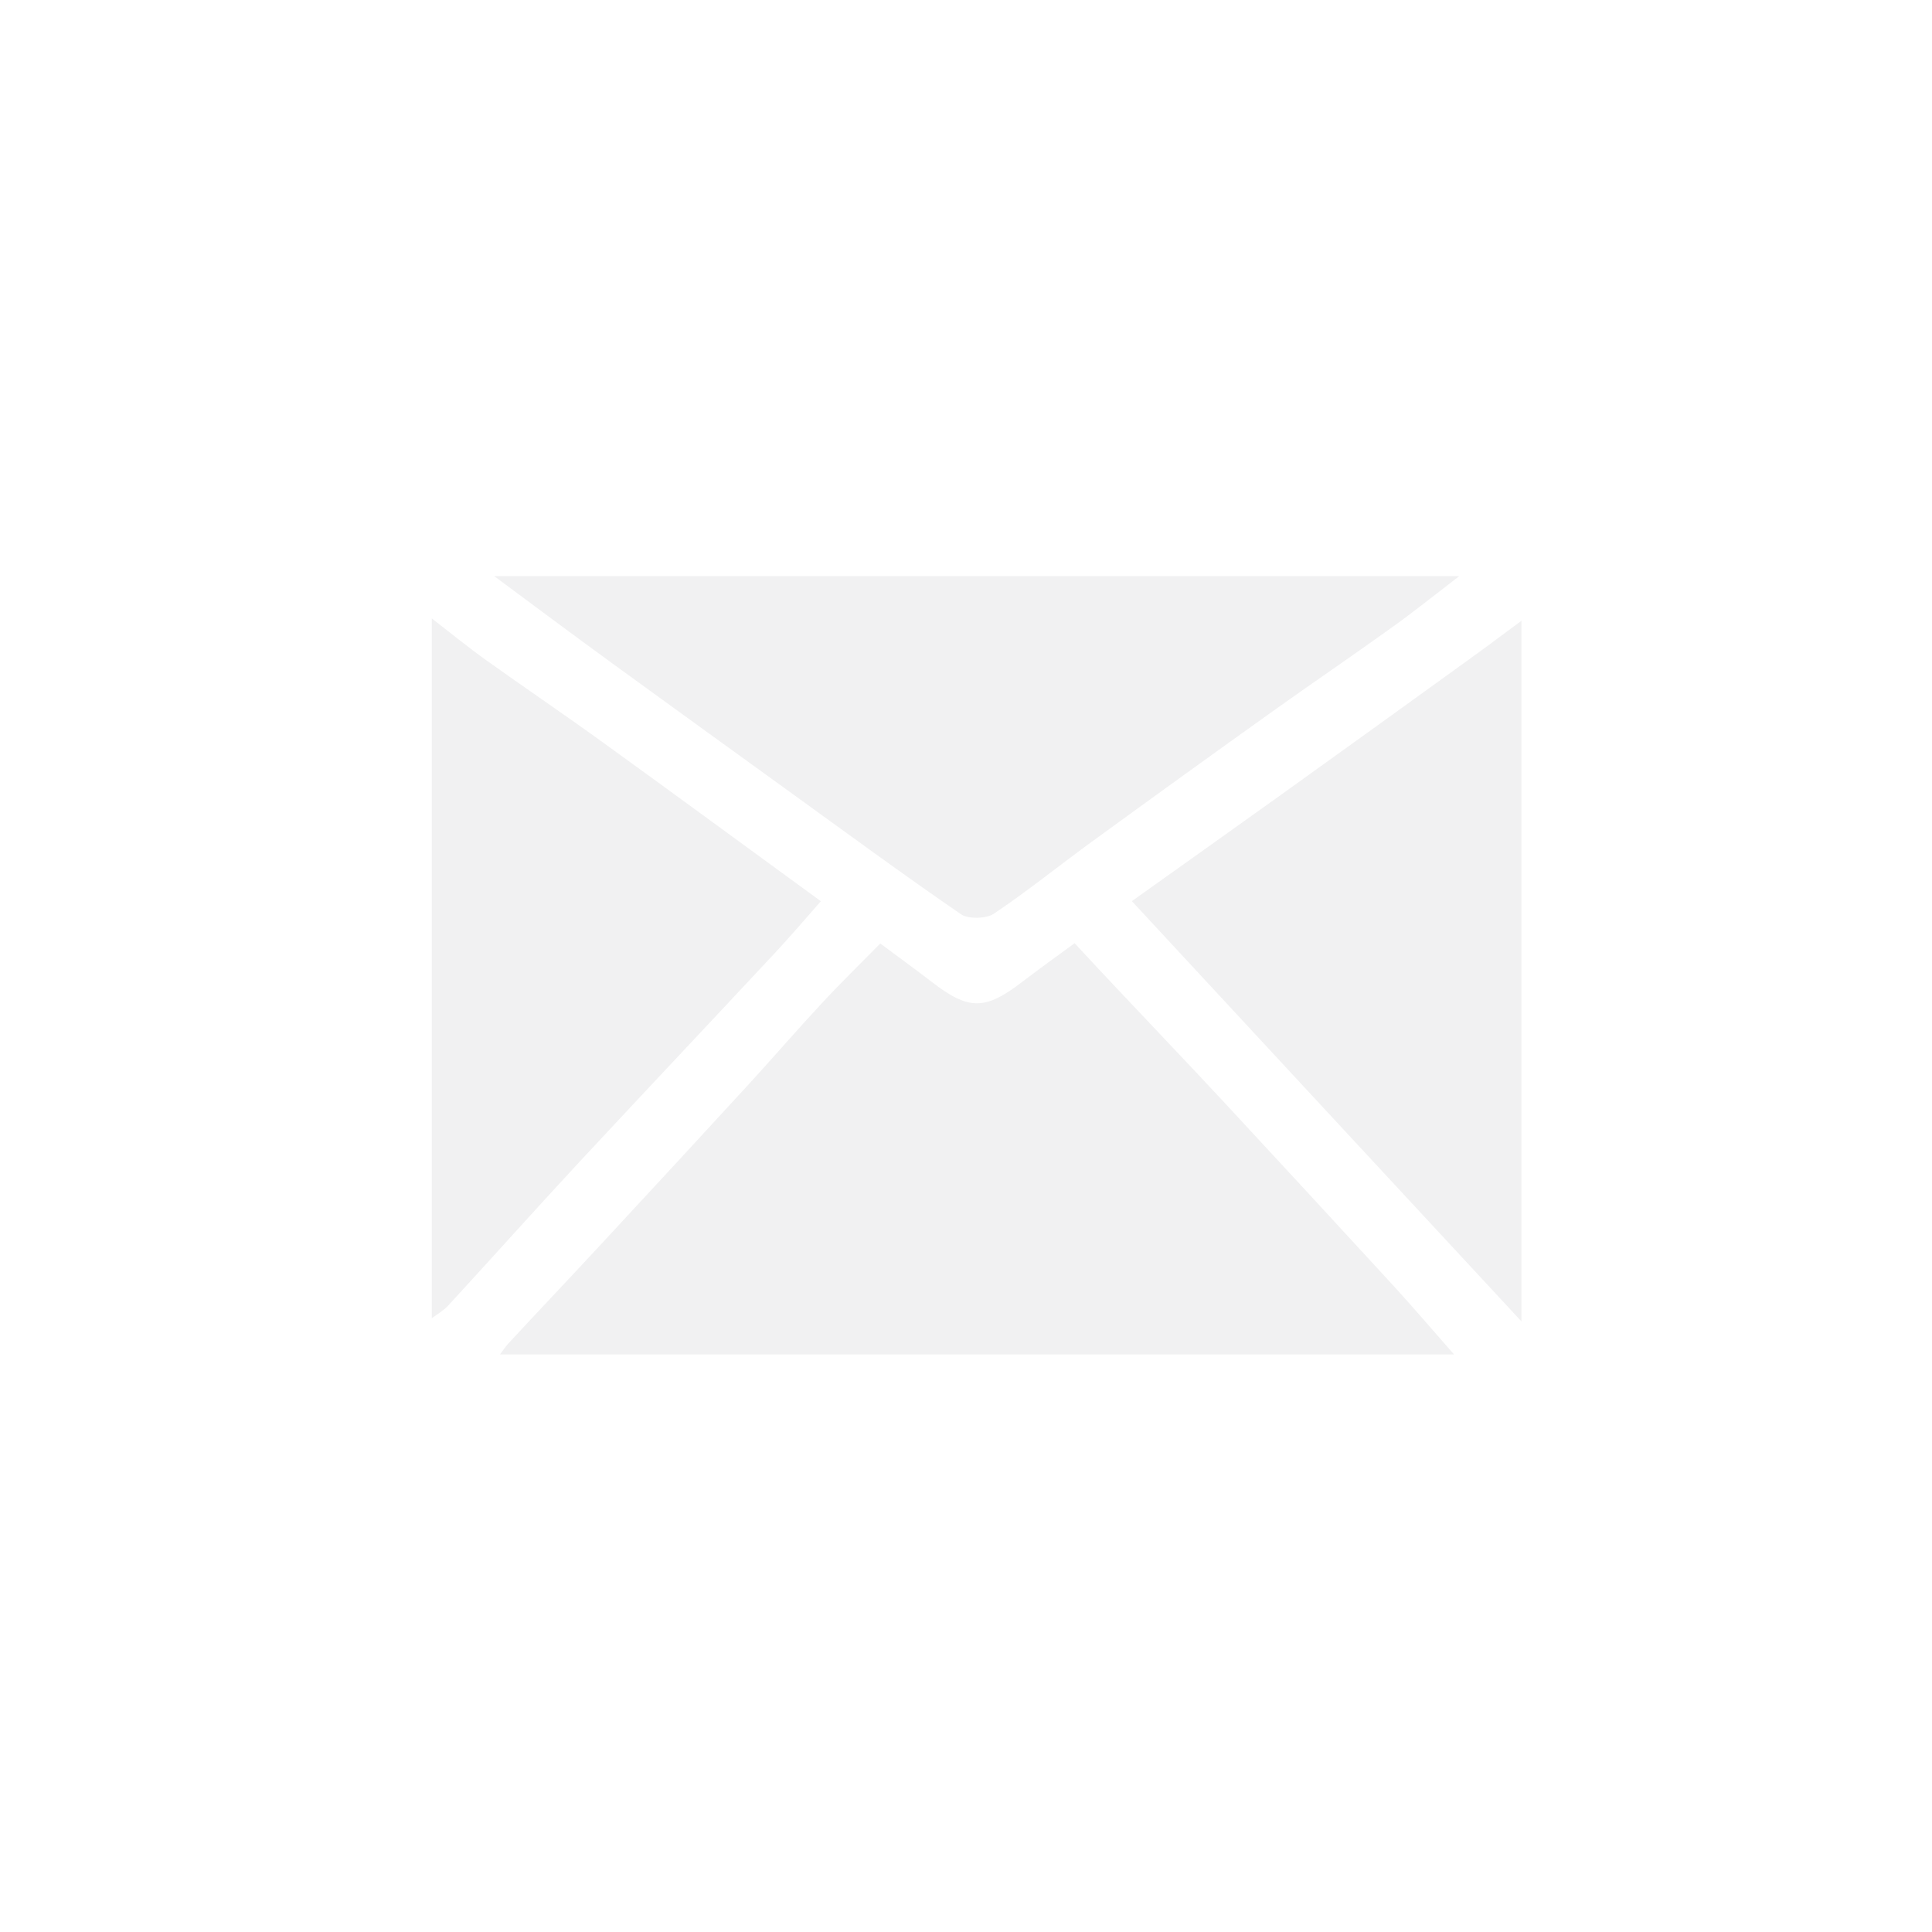
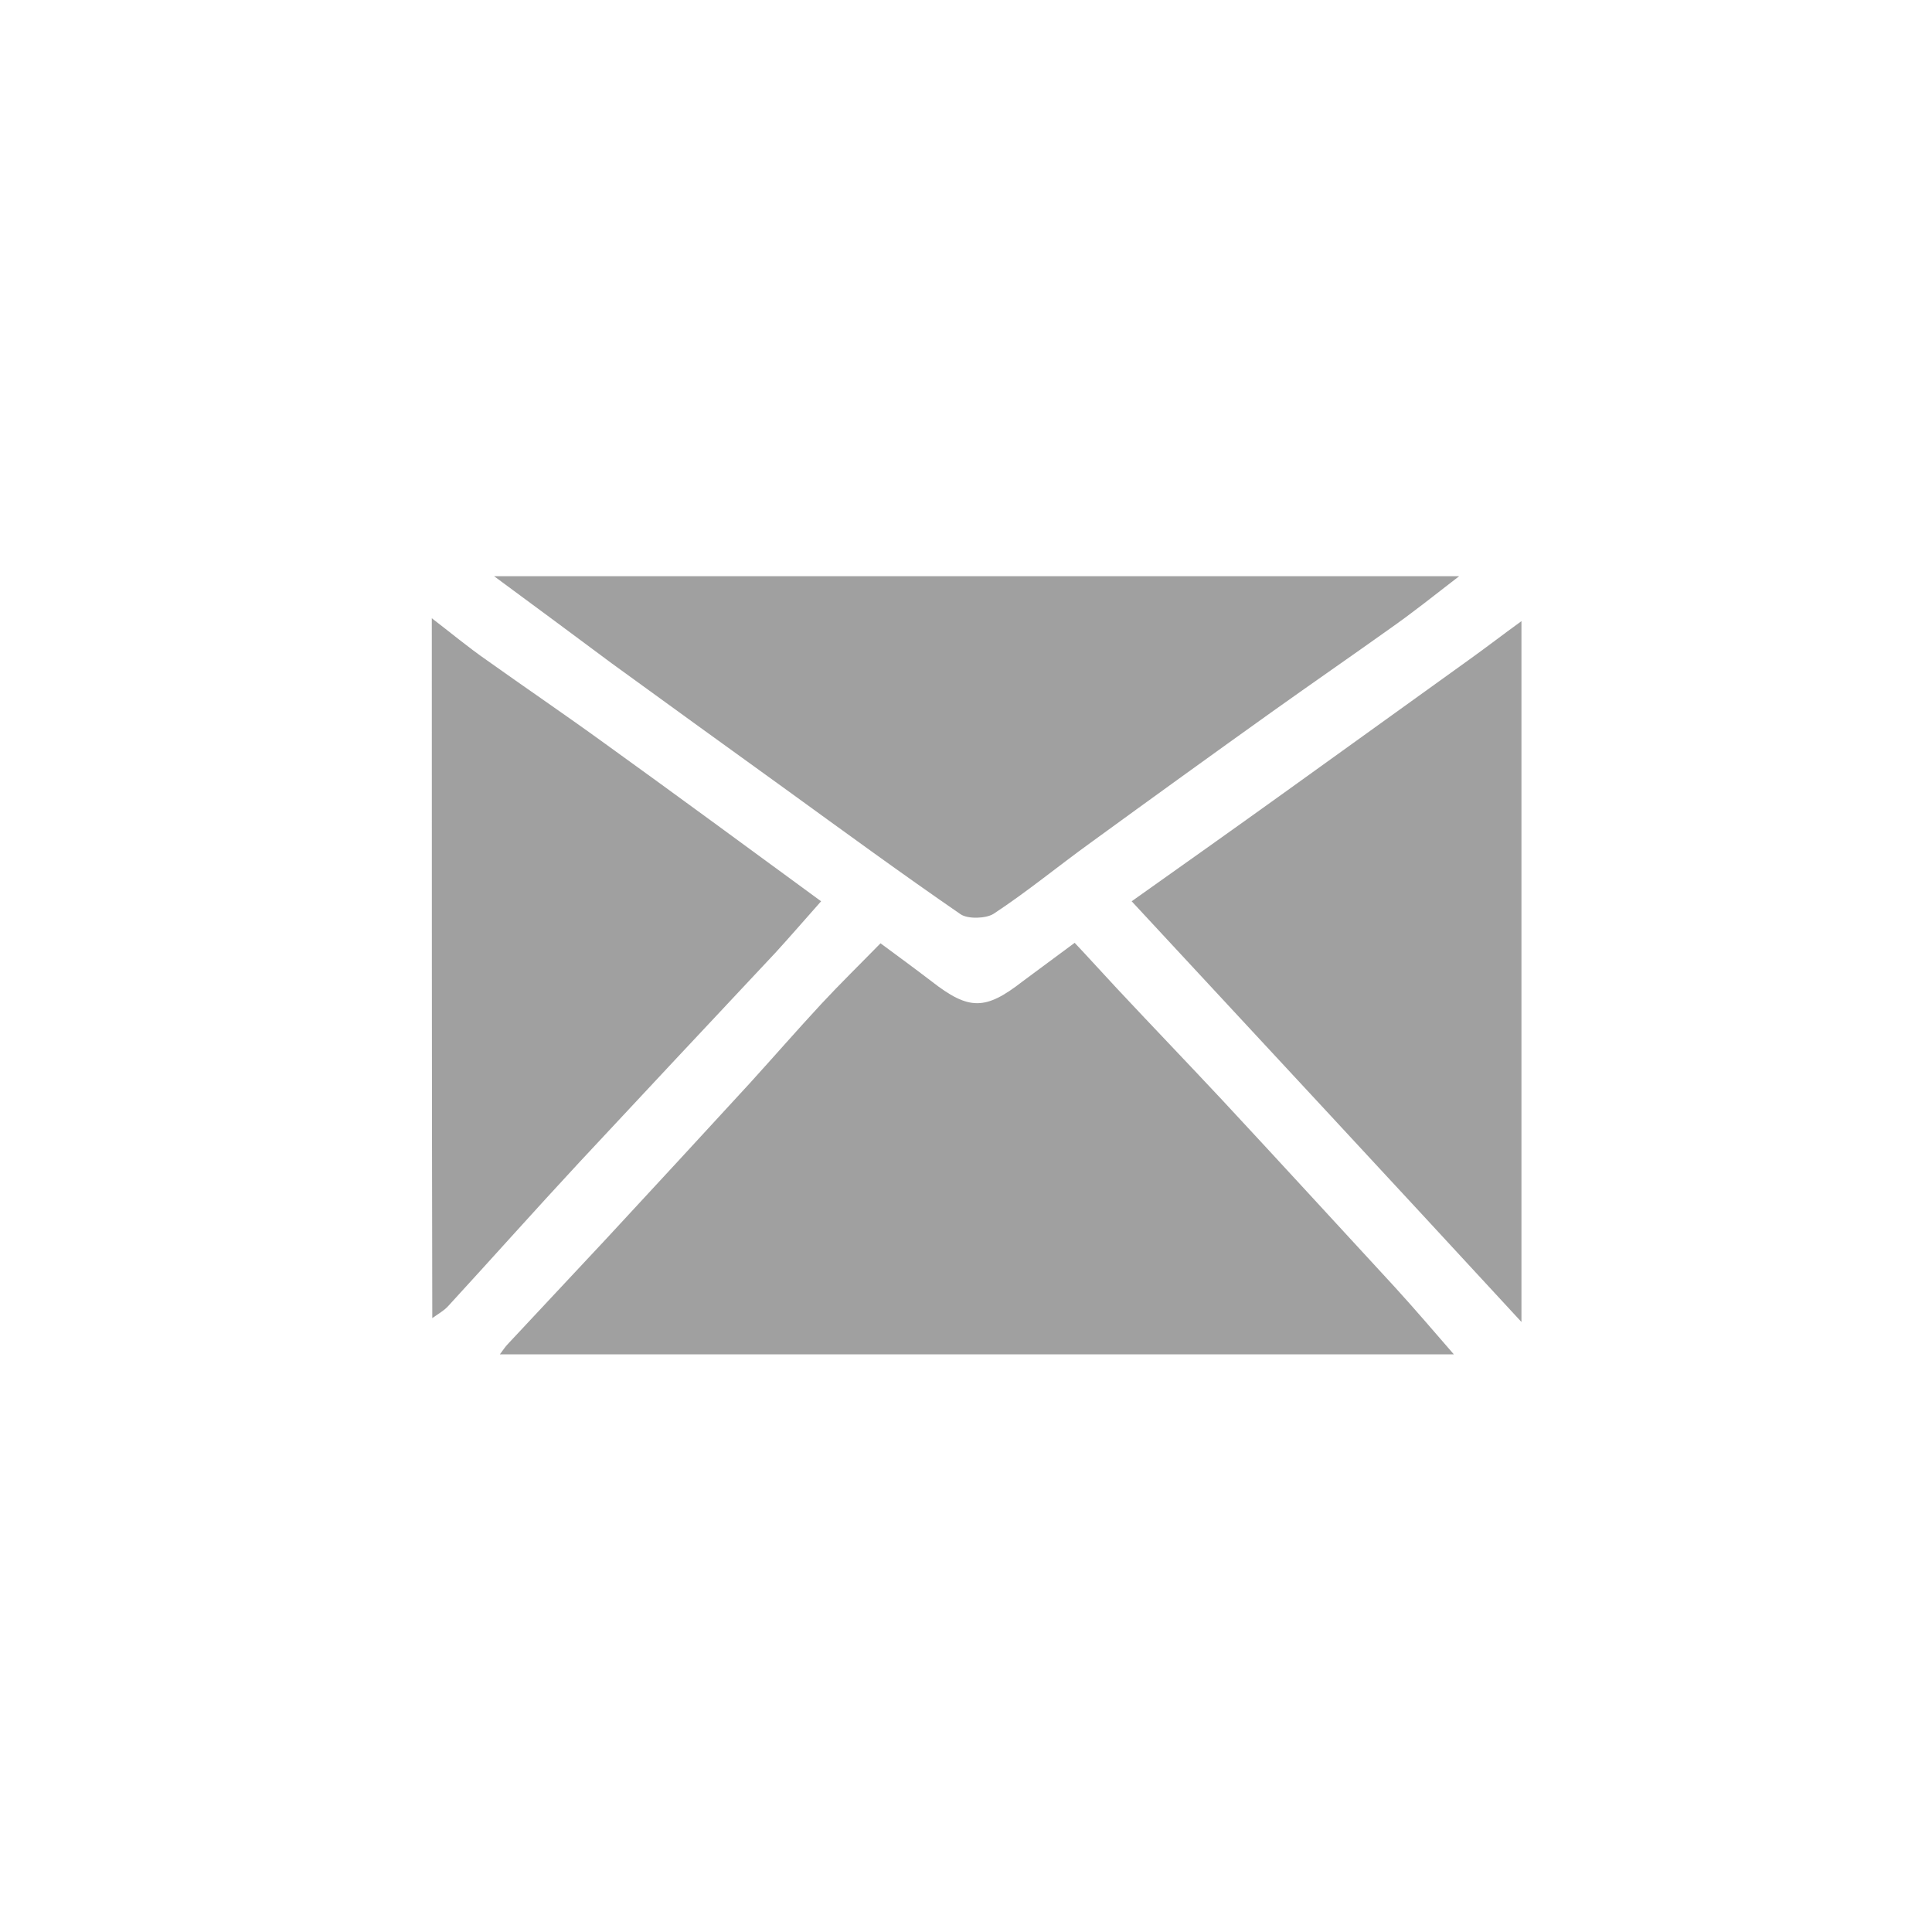
<svg xmlns="http://www.w3.org/2000/svg" version="1.1" id="Layer_1" x="0px" y="0px" viewBox="0 0 400 400" style="enable-background:new 0 0 400 400;" xml:space="preserve">
  <style type="text/css">
- 	.st0{fill:#F1F1F2;}
+ 	.st0{fill:#A0A0A0;}
</style>
  <g id="GHTdGv.tif">
    <g>
-       <path class="st0" d="M301.05,280.43c-65.85,0-131.69,0-197.54,0c0.57-0.77,1.11-1.58,1.75-2.29c6.71-7.23,13.52-14.4,20.2-21.63    c9.95-10.74,19.91-21.5,29.81-32.3c4.94-5.41,9.7-10.92,14.68-16.28c3.9-4.23,8.04-8.25,12.3-12.59c3.8,2.83,7.25,5.32,10.6,7.91    c7.73,5.96,11.08,5.96,18.84,0c3.46-2.65,6.98-5.17,10.8-7.97c3.19,3.42,5.93,6.41,8.74,9.36c7.25,7.72,14.57,15.36,21.77,23.1    c11.98,12.91,23.92,25.85,35.83,38.82C293,271.14,296.99,275.83,301.05,280.43z" />
-       <path class="st0" d="M89.4,128.04c3.8,2.94,7.5,5.96,11.39,8.74c7.99,5.71,16.13,11.21,24.08,16.96    c14.95,10.8,29.78,21.7,45.08,32.85c-3.2,3.63-6.27,7.23-9.47,10.67c-13.57,14.54-27.21,28.99-40.73,43.53    c-9.1,9.81-17.99,19.77-27.04,29.6c-0.91,0.98-2.22,1.7-3.31,2.54C89.4,224.66,89.4,176.33,89.4,128.04z" />
-       <path class="st0" d="M102.33,119.29c67.05,0,132.85,0,199.78,0c-5.28,4.05-9.7,7.61-14.36,10.92    c-7.99,5.73-16.13,11.26-24.12,16.96c-12.6,8.99-25.17,18.07-37.69,27.18c-6.77,4.92-13.25,10.19-20.2,14.84    c-1.56,1.04-5.32,1.13-6.82,0.07c-12.19-8.38-24.08-17.13-36.06-25.78c-12.09-8.74-24.17-17.47-36.22-26.23    C118.78,131.53,111.01,125.73,102.33,119.29z" />
-       <path class="st0" d="M234.34,186.57c10.96-7.82,21.29-15.13,31.57-22.51c12.71-9.11,25.39-18.26,38.06-27.41    c3.53-2.54,7.04-5.17,11.03-8.13c0,48.49,0,96.16,0,145.06C287.75,244.21,261.21,215.56,234.34,186.57z" />
+       <path class="st0" d="M301,280.4c-65.9,0-131.7,0-197.5,0c0.6-0.8,1.1-1.6,1.8-2.3c6.7-7.2,13.5-14.4,20.2-21.6    c9.9-10.7,19.9-21.5,29.8-32.3c4.9-5.4,9.7-10.9,14.7-16.3c3.9-4.2,8-8.2,12.3-12.6c3.8,2.8,7.2,5.3,10.6,7.9c7.7,6,11.1,6,18.8,0    c3.5-2.6,7-5.2,10.8-8c3.2,3.4,5.9,6.4,8.7,9.4c7.2,7.7,14.6,15.4,21.8,23.1c12,12.9,23.9,25.9,35.8,38.8    C293,271.1,297,275.8,301,280.4z" />
+       <path class="st0" d="M89.4,128c3.8,2.9,7.5,6,11.4,8.7c8,5.7,16.1,11.2,24.1,17c15,10.8,29.8,21.7,45.1,32.9    c-3.2,3.6-6.3,7.2-9.5,10.7c-13.6,14.5-27.2,29-40.7,43.5c-9.1,9.8-18,19.8-27,29.6c-0.9,1-2.2,1.7-3.3,2.5    C89.4,224.7,89.4,176.3,89.4,128z" />
+       <path class="st0" d="M102.3,119.3c67.1,0,132.9,0,199.8,0c-5.3,4.1-9.7,7.6-14.4,10.9c-8,5.7-16.1,11.3-24.1,17    c-12.6,9-25.2,18.1-37.7,27.2c-6.8,4.9-13.2,10.2-20.2,14.8c-1.6,1-5.3,1.1-6.8,0.1c-12.2-8.4-24.1-17.1-36.1-25.8    c-12.1-8.7-24.2-17.5-36.2-26.2C118.8,131.5,111,125.7,102.3,119.3z" />
+       <path class="st0" d="M234.3,186.6c11-7.8,21.3-15.1,31.6-22.5c12.7-9.1,25.4-18.3,38.1-27.4c3.5-2.5,7-5.2,11-8.1    c0,48.5,0,96.2,0,145.1C287.8,244.2,261.2,215.6,234.3,186.6z" />
    </g>
  </g>
</svg>
